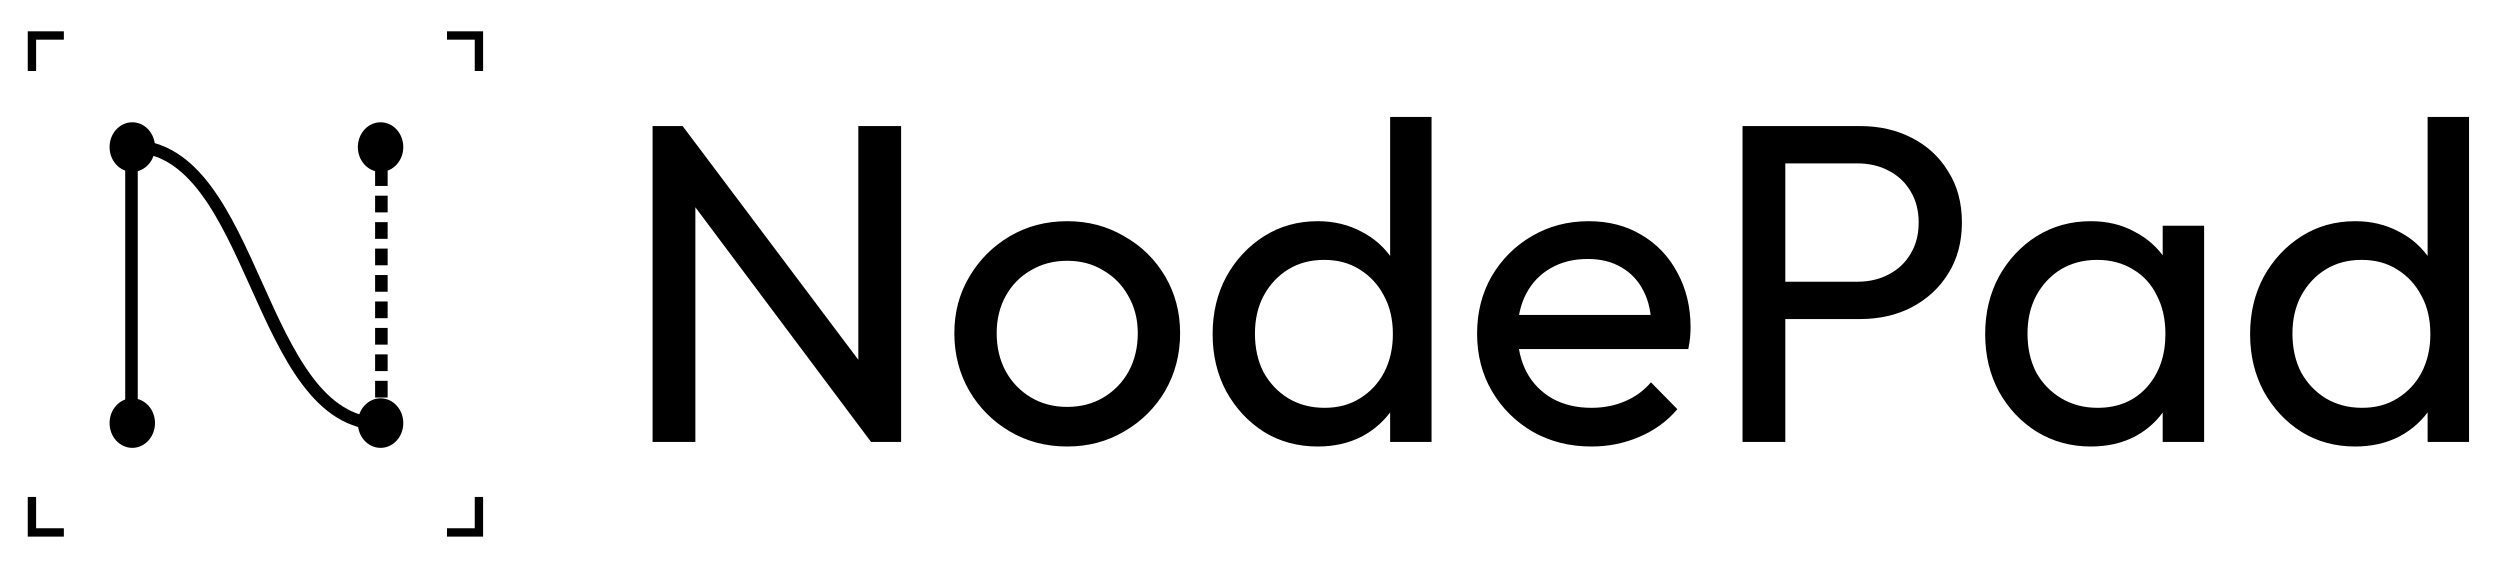
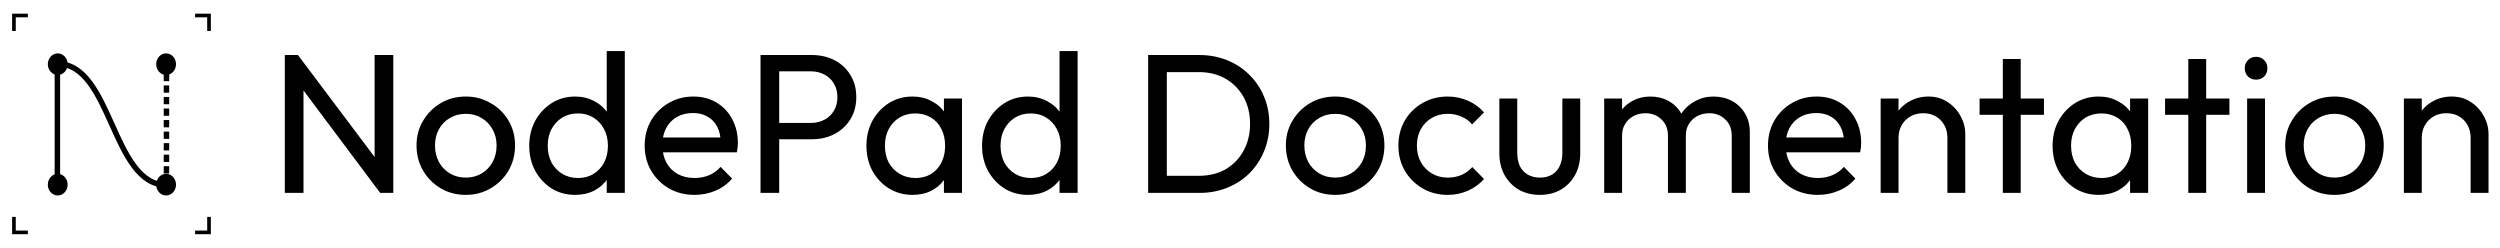
- <svg xmlns="http://www.w3.org/2000/svg" width="1796" height="408" viewBox="0 0 1796 408" fill="none">
-   <path d="M94.455 304.586V105.007" stroke="black" stroke-width="9" />
-   <path d="M94.455 105.007C184.217 105.007 184.217 304.586 273.978 304.586" stroke="black" stroke-width="9" />
-   <path d="M273.979 304.586V105.007" stroke="black" stroke-width="9" stroke-dasharray="12 7" />
+ <svg xmlns="http://www.w3.org/2000/svg" width="4115" height="408" viewBox="0 0 4115 408" fill="none">
+   <path d="M94.455 304.587V105.008" stroke="black" stroke-width="9" />
+   <path d="M94.455 105.008C184.217 105.008 184.217 304.587 273.978 304.587" stroke="black" stroke-width="9" />
+   <path d="M273.979 304.587V105.008" stroke="black" stroke-width="9" stroke-dasharray="12 7" />
  <path d="M95.034 318.75C102.39 318.75 108.354 312.12 108.354 303.942C108.354 295.764 102.39 289.135 95.034 289.135C87.678 289.135 81.715 295.764 81.715 303.942C81.715 312.12 87.678 318.75 95.034 318.75Z" fill="black" stroke="black" stroke-width="6" />
  <path d="M95.034 120.459C102.39 120.459 108.354 113.829 108.354 105.651C108.354 97.473 102.39 90.844 95.034 90.844C87.678 90.844 81.715 97.473 81.715 105.651C81.715 113.829 87.678 120.459 95.034 120.459Z" fill="black" stroke="black" stroke-width="6" />
  <path d="M273.4 318.75C280.756 318.75 286.719 312.12 286.719 303.942C286.719 295.764 280.756 289.135 273.4 289.135C266.043 289.135 260.08 295.764 260.08 303.942C260.08 312.12 266.043 318.75 273.4 318.75Z" fill="black" stroke="black" stroke-width="6" />
  <path d="M273.4 120.459C280.756 120.459 286.719 113.829 286.719 105.651C286.719 97.473 280.756 90.844 273.4 90.844C266.043 90.844 260.08 97.473 260.08 105.651C260.08 113.829 266.043 120.459 273.4 120.459Z" fill="black" stroke="black" stroke-width="6" />
  <path d="M22.938 51V25.5H45.875" stroke="black" stroke-width="6" />
  <path d="M321.125 25.5H344.062V51" stroke="black" stroke-width="6" />
  <path d="M22.938 357V382.5H45.875" stroke="black" stroke-width="6" />
  <path d="M344.062 357V382.5H321.125" stroke="black" stroke-width="6" />
-   <path d="M468.814 317.5V90.562H490.396L499.552 126.205V317.5H468.814ZM625.774 317.5L486.472 131.437L490.396 90.562L630.025 276.298L625.774 317.5ZM625.774 317.5L616.618 283.819V90.562H647.356V317.5H625.774ZM766.698 320.77C751.438 320.77 737.704 317.173 725.496 309.979C713.288 302.785 703.587 293.084 696.393 280.876C689.199 268.45 685.602 254.607 685.602 239.347C685.602 224.305 689.199 210.789 696.393 198.799C703.587 186.591 713.288 176.89 725.496 169.696C737.704 162.502 751.438 158.905 766.698 158.905C781.74 158.905 795.365 162.502 807.573 169.696C819.999 176.672 829.809 186.264 837.003 198.472C844.197 210.68 847.794 224.305 847.794 239.347C847.794 254.607 844.197 268.45 837.003 280.876C829.809 293.084 819.999 302.785 807.573 309.979C795.365 317.173 781.74 320.77 766.698 320.77ZM766.698 292.321C776.508 292.321 785.228 290.032 792.858 285.454C800.488 280.876 806.483 274.663 810.843 266.815C815.203 258.749 817.383 249.593 817.383 239.347C817.383 229.319 815.094 220.381 810.516 212.533C806.156 204.685 800.161 198.581 792.531 194.221C785.119 189.643 776.508 187.354 766.698 187.354C756.888 187.354 748.168 189.643 740.538 194.221C732.908 198.581 726.913 204.685 722.553 212.533C718.193 220.381 716.013 229.319 716.013 239.347C716.013 249.593 718.193 258.749 722.553 266.815C726.913 274.663 732.908 280.876 740.538 285.454C748.168 290.032 756.888 292.321 766.698 292.321ZM946.681 320.77C932.293 320.77 919.431 317.282 908.095 310.306C896.759 303.112 887.712 293.411 880.954 281.203C874.414 268.995 871.144 255.261 871.144 240.001C871.144 224.741 874.414 211.007 880.954 198.799C887.712 186.591 896.759 176.89 908.095 169.696C919.431 162.502 932.293 158.905 946.681 158.905C958.235 158.905 968.699 161.412 978.073 166.426C987.447 171.222 994.968 177.98 1000.64 186.7C1006.52 195.202 1009.79 205.121 1010.45 216.457V263.218C1009.79 274.336 1006.63 284.255 1000.96 292.975C995.295 301.695 987.774 308.562 978.4 313.576C969.026 318.372 958.453 320.77 946.681 320.77ZM951.586 292.975C961.396 292.975 969.898 290.686 977.092 286.108C984.504 281.53 990.281 275.317 994.423 267.469C998.565 259.403 1000.64 250.247 1000.64 240.001C1000.64 229.319 998.456 220.054 994.096 212.206C989.954 204.358 984.177 198.145 976.765 193.567C969.571 188.989 961.069 186.7 951.259 186.7C941.449 186.7 932.838 188.989 925.426 193.567C918.014 198.145 912.128 204.467 907.768 212.533C903.626 220.381 901.555 229.428 901.555 239.674C901.555 250.138 903.626 259.403 907.768 267.469C912.128 275.317 918.014 281.53 925.426 286.108C933.056 290.686 941.776 292.975 951.586 292.975ZM1028.43 317.5H998.674V275.644L1004.23 237.712L998.674 200.107V84.022H1028.43V317.5ZM1143.22 320.77C1127.74 320.77 1113.79 317.282 1101.36 310.306C1088.94 303.112 1079.13 293.411 1071.93 281.203C1064.74 268.995 1061.14 255.152 1061.14 239.674C1061.14 224.414 1064.63 210.68 1071.61 198.472C1078.8 186.264 1088.39 176.672 1100.38 169.696C1112.59 162.502 1126.21 158.905 1141.26 158.905C1155.64 158.905 1168.29 162.175 1179.19 168.715C1190.31 175.255 1198.92 184.302 1205.02 195.856C1211.34 207.41 1214.5 220.49 1214.5 235.096C1214.5 237.276 1214.4 239.674 1214.18 242.29C1213.96 244.688 1213.52 247.522 1212.87 250.792H1081.74V226.267H1197.17L1186.38 235.75C1186.38 225.286 1184.53 216.457 1180.82 209.263C1177.12 201.851 1171.89 196.183 1165.13 192.259C1158.37 188.117 1150.19 186.046 1140.6 186.046C1130.57 186.046 1121.75 188.226 1114.12 192.586C1106.49 196.946 1100.6 203.05 1096.46 210.898C1092.32 218.746 1090.24 228.011 1090.24 238.693C1090.24 249.593 1092.42 259.185 1096.78 267.469C1101.14 275.535 1107.36 281.857 1115.42 286.435C1123.49 290.795 1132.75 292.975 1143.22 292.975C1151.94 292.975 1159.9 291.449 1167.09 288.397C1174.5 285.345 1180.82 280.767 1186.06 274.663L1205.02 293.956C1197.61 302.676 1188.45 309.325 1177.55 313.903C1166.87 318.481 1155.43 320.77 1143.22 320.77ZM1272.43 229.21V202.396H1334.23C1342.73 202.396 1350.25 200.652 1356.79 197.164C1363.55 193.676 1368.78 188.771 1372.49 182.449C1376.41 176.127 1378.37 168.606 1378.37 159.886C1378.37 151.166 1376.41 143.645 1372.49 137.323C1368.78 131.001 1363.55 126.096 1356.79 122.608C1350.25 119.12 1342.73 117.376 1334.23 117.376H1272.43V90.562H1336.19C1350.14 90.562 1362.57 93.396 1373.47 99.064C1384.59 104.732 1393.31 112.798 1399.63 123.262C1406.17 133.508 1409.44 145.716 1409.44 159.886C1409.44 173.838 1406.17 186.046 1399.63 196.51C1393.31 206.756 1384.59 214.822 1373.47 220.708C1362.57 226.376 1350.14 229.21 1336.19 229.21H1272.43ZM1251.83 317.5V90.562H1282.56V317.5H1251.83ZM1502.01 320.77C1487.84 320.77 1474.98 317.282 1463.43 310.306C1451.87 303.112 1442.72 293.411 1435.96 281.203C1429.42 268.995 1426.15 255.261 1426.15 240.001C1426.15 224.741 1429.42 211.007 1435.96 198.799C1442.72 186.591 1451.76 176.89 1463.1 169.696C1474.65 162.502 1487.63 158.905 1502.01 158.905C1513.79 158.905 1524.25 161.412 1533.41 166.426C1542.78 171.222 1550.3 177.98 1555.97 186.7C1561.64 195.202 1564.8 205.121 1565.45 216.457V263.218C1564.8 274.336 1561.64 284.255 1555.97 292.975C1550.52 301.695 1543.11 308.562 1533.73 313.576C1524.58 318.372 1514 320.77 1502.01 320.77ZM1506.92 292.975C1521.52 292.975 1533.3 288.07 1542.23 278.26C1551.17 268.232 1555.64 255.479 1555.64 240.001C1555.64 229.319 1553.57 220.054 1549.43 212.206C1545.5 204.14 1539.84 197.927 1532.42 193.567C1525.01 188.989 1516.4 186.7 1506.59 186.7C1496.78 186.7 1488.06 188.989 1480.43 193.567C1473.02 198.145 1467.13 204.467 1462.77 212.533C1458.63 220.381 1456.56 229.428 1456.56 239.674C1456.56 250.138 1458.63 259.403 1462.77 267.469C1467.13 275.317 1473.13 281.53 1480.76 286.108C1488.39 290.686 1497.11 292.975 1506.92 292.975ZM1553.68 317.5V275.644L1559.24 237.712L1553.68 200.107V162.175H1583.44V317.5H1553.68ZM1692.01 320.77C1677.62 320.77 1664.76 317.282 1653.43 310.306C1642.09 303.112 1633.04 293.411 1626.28 281.203C1619.74 268.995 1616.47 255.261 1616.47 240.001C1616.47 224.741 1619.74 211.007 1626.28 198.799C1633.04 186.591 1642.09 176.89 1653.43 169.696C1664.76 162.502 1677.62 158.905 1692.01 158.905C1703.57 158.905 1714.03 161.412 1723.4 166.426C1732.78 171.222 1740.3 177.98 1745.97 186.7C1751.85 195.202 1755.12 205.121 1755.78 216.457V263.218C1755.12 274.336 1751.96 284.255 1746.29 292.975C1740.63 301.695 1733.1 308.562 1723.73 313.576C1714.36 318.372 1703.78 320.77 1692.01 320.77ZM1696.92 292.975C1706.73 292.975 1715.23 290.686 1722.42 286.108C1729.83 281.53 1735.61 275.317 1739.75 267.469C1743.9 259.403 1745.97 250.247 1745.97 240.001C1745.97 229.319 1743.79 220.054 1739.43 212.206C1735.28 204.358 1729.51 198.145 1722.1 193.567C1714.9 188.989 1706.4 186.7 1696.59 186.7C1686.78 186.7 1678.17 188.989 1670.76 193.567C1663.34 198.145 1657.46 204.467 1653.1 212.533C1648.96 220.381 1646.89 229.428 1646.89 239.674C1646.89 250.138 1648.96 259.403 1653.1 267.469C1657.46 275.317 1663.34 281.53 1670.76 286.108C1678.39 290.686 1687.11 292.975 1696.92 292.975ZM1773.76 317.5H1744V275.644L1749.56 237.712L1744 200.107V84.022H1773.76V317.5Z" fill="black" />
+   <path d="M468.814 317.5V90.562H490.396L499.552 126.205V317.5H468.814ZM625.774 317.5L486.472 131.437L490.396 90.562L630.025 276.298L625.774 317.5ZM625.774 317.5L616.618 283.819V90.562H647.356V317.5H625.774ZM766.698 320.77C751.438 320.77 737.704 317.173 725.496 309.979C713.288 302.785 703.587 293.084 696.393 280.876C689.199 268.45 685.602 254.607 685.602 239.347C685.602 224.305 689.199 210.789 696.393 198.799C703.587 186.591 713.288 176.89 725.496 169.696C737.704 162.502 751.438 158.905 766.698 158.905C781.74 158.905 795.365 162.502 807.573 169.696C819.999 176.672 829.809 186.264 837.003 198.472C844.197 210.68 847.794 224.305 847.794 239.347C847.794 254.607 844.197 268.45 837.003 280.876C829.809 293.084 819.999 302.785 807.573 309.979C795.365 317.173 781.74 320.77 766.698 320.77ZM766.698 292.321C776.508 292.321 785.228 290.032 792.858 285.454C800.488 280.876 806.483 274.663 810.843 266.815C815.203 258.749 817.383 249.593 817.383 239.347C817.383 229.319 815.094 220.381 810.516 212.533C806.156 204.685 800.161 198.581 792.531 194.221C785.119 189.643 776.508 187.354 766.698 187.354C756.888 187.354 748.168 189.643 740.538 194.221C732.908 198.581 726.913 204.685 722.553 212.533C718.193 220.381 716.013 229.319 716.013 239.347C716.013 249.593 718.193 258.749 722.553 266.815C726.913 274.663 732.908 280.876 740.538 285.454C748.168 290.032 756.888 292.321 766.698 292.321ZM946.681 320.77C932.293 320.77 919.431 317.282 908.095 310.306C896.759 303.112 887.712 293.411 880.954 281.203C874.414 268.995 871.144 255.261 871.144 240.001C871.144 224.741 874.414 211.007 880.954 198.799C887.712 186.591 896.759 176.89 908.095 169.696C919.431 162.502 932.293 158.905 946.681 158.905C958.235 158.905 968.699 161.412 978.073 166.426C987.447 171.222 994.968 177.98 1000.64 186.7C1006.52 195.202 1009.79 205.121 1010.45 216.457V263.218C1009.79 274.336 1006.63 284.255 1000.96 292.975C995.295 301.695 987.774 308.562 978.4 313.576C969.026 318.372 958.453 320.77 946.681 320.77ZM951.586 292.975C961.396 292.975 969.898 290.686 977.092 286.108C984.504 281.53 990.281 275.317 994.423 267.469C998.565 259.403 1000.64 250.247 1000.64 240.001C1000.64 229.319 998.456 220.054 994.096 212.206C989.954 204.358 984.177 198.145 976.765 193.567C969.571 188.989 961.069 186.7 951.259 186.7C941.449 186.7 932.838 188.989 925.426 193.567C918.014 198.145 912.128 204.467 907.768 212.533C903.626 220.381 901.555 229.428 901.555 239.674C901.555 250.138 903.626 259.403 907.768 267.469C912.128 275.317 918.014 281.53 925.426 286.108C933.056 290.686 941.776 292.975 951.586 292.975ZM1028.43 317.5H998.674V275.644L1004.23 237.712L998.674 200.107V84.022H1028.43V317.5ZM1143.22 320.77C1127.74 320.77 1113.79 317.282 1101.36 310.306C1088.94 303.112 1079.13 293.411 1071.93 281.203C1064.74 268.995 1061.14 255.152 1061.14 239.674C1061.14 224.414 1064.63 210.68 1071.61 198.472C1078.8 186.264 1088.39 176.672 1100.38 169.696C1112.59 162.502 1126.21 158.905 1141.26 158.905C1155.64 158.905 1168.29 162.175 1179.19 168.715C1190.31 175.255 1198.92 184.302 1205.02 195.856C1211.34 207.41 1214.5 220.49 1214.5 235.096C1214.5 237.276 1214.4 239.674 1214.18 242.29C1213.96 244.688 1213.52 247.522 1212.87 250.792H1081.74V226.267H1197.17L1186.38 235.75C1186.38 225.286 1184.53 216.457 1180.82 209.263C1177.12 201.851 1171.89 196.183 1165.13 192.259C1158.37 188.117 1150.19 186.046 1140.6 186.046C1130.57 186.046 1121.75 188.226 1114.12 192.586C1106.49 196.946 1100.6 203.05 1096.46 210.898C1092.32 218.746 1090.24 228.011 1090.24 238.693C1090.24 249.593 1092.42 259.185 1096.78 267.469C1101.14 275.535 1107.36 281.857 1115.42 286.435C1123.49 290.795 1132.75 292.975 1143.22 292.975C1151.94 292.975 1159.9 291.449 1167.09 288.397C1174.5 285.345 1180.82 280.767 1186.06 274.663L1205.02 293.956C1197.61 302.676 1188.45 309.325 1177.55 313.903C1166.87 318.481 1155.43 320.77 1143.22 320.77ZM1272.43 229.21V202.396H1334.23C1342.73 202.396 1350.25 200.652 1356.79 197.164C1363.55 193.676 1368.78 188.771 1372.49 182.449C1376.41 176.127 1378.37 168.606 1378.37 159.886C1378.37 151.166 1376.41 143.645 1372.49 137.323C1368.78 131.001 1363.55 126.096 1356.79 122.608C1350.25 119.12 1342.73 117.376 1334.23 117.376H1272.43V90.562H1336.19C1350.14 90.562 1362.57 93.396 1373.47 99.064C1384.59 104.732 1393.31 112.798 1399.63 123.262C1406.17 133.508 1409.44 145.716 1409.44 159.886C1409.44 173.838 1406.17 186.046 1399.63 196.51C1393.31 206.756 1384.59 214.822 1373.47 220.708C1362.57 226.376 1350.14 229.21 1336.19 229.21H1272.43ZM1251.83 317.5V90.562H1282.56V317.5H1251.83ZM1502.01 320.77C1487.84 320.77 1474.98 317.282 1463.43 310.306C1451.87 303.112 1442.72 293.411 1435.96 281.203C1429.42 268.995 1426.15 255.261 1426.15 240.001C1426.15 224.741 1429.42 211.007 1435.96 198.799C1442.72 186.591 1451.76 176.89 1463.1 169.696C1474.65 162.502 1487.63 158.905 1502.01 158.905C1513.79 158.905 1524.25 161.412 1533.41 166.426C1542.78 171.222 1550.3 177.98 1555.97 186.7C1561.64 195.202 1564.8 205.121 1565.45 216.457V263.218C1564.8 274.336 1561.64 284.255 1555.97 292.975C1550.52 301.695 1543.11 308.562 1533.73 313.576C1524.58 318.372 1514 320.77 1502.01 320.77ZM1506.92 292.975C1521.52 292.975 1533.3 288.07 1542.23 278.26C1551.17 268.232 1555.64 255.479 1555.64 240.001C1555.64 229.319 1553.57 220.054 1549.43 212.206C1545.5 204.14 1539.84 197.927 1532.42 193.567C1525.01 188.989 1516.4 186.7 1506.59 186.7C1496.78 186.7 1488.06 188.989 1480.43 193.567C1473.02 198.145 1467.13 204.467 1462.77 212.533C1458.63 220.381 1456.56 229.428 1456.56 239.674C1456.56 250.138 1458.63 259.403 1462.77 267.469C1467.13 275.317 1473.13 281.53 1480.76 286.108C1488.39 290.686 1497.11 292.975 1506.92 292.975ZM1553.68 317.5V275.644L1559.24 237.712L1553.68 200.107V162.175H1583.44V317.5H1553.68ZM1692.01 320.77C1677.62 320.77 1664.76 317.282 1653.43 310.306C1642.09 303.112 1633.04 293.411 1626.28 281.203C1619.74 268.995 1616.47 255.261 1616.47 240.001C1616.47 224.741 1619.74 211.007 1626.28 198.799C1633.04 186.591 1642.09 176.89 1653.43 169.696C1664.76 162.502 1677.62 158.905 1692.01 158.905C1703.57 158.905 1714.03 161.412 1723.4 166.426C1732.78 171.222 1740.3 177.98 1745.97 186.7C1751.85 195.202 1755.12 205.121 1755.78 216.457V263.218C1755.12 274.336 1751.96 284.255 1746.29 292.975C1740.63 301.695 1733.1 308.562 1723.73 313.576C1714.36 318.372 1703.78 320.77 1692.01 320.77ZM1696.92 292.975C1706.73 292.975 1715.23 290.686 1722.42 286.108C1729.83 281.53 1735.61 275.317 1739.75 267.469C1743.9 259.403 1745.97 250.247 1745.97 240.001C1745.97 229.319 1743.79 220.054 1739.43 212.206C1735.28 204.358 1729.51 198.145 1722.1 193.567C1714.9 188.989 1706.4 186.7 1696.59 186.7C1686.78 186.7 1678.17 188.989 1670.76 193.567C1663.34 198.145 1657.46 204.467 1653.1 212.533C1648.96 220.381 1646.89 229.428 1646.89 239.674C1646.89 250.138 1648.96 259.403 1653.1 267.469C1657.46 275.317 1663.34 281.53 1670.76 286.108C1678.39 290.686 1687.11 292.975 1696.92 292.975ZM1773.76 317.5H1744V275.644L1749.56 237.712L1744 200.107V84.022H1773.76V317.5ZM1910.13 317.5V289.378H1973.24C1990.03 289.378 2004.74 285.781 2017.39 278.587C2030.03 271.175 2039.84 261.038 2046.82 248.176C2054.01 235.314 2057.61 220.49 2057.61 203.704C2057.61 187.136 2054.01 172.421 2046.82 159.559C2039.62 146.697 2029.71 136.669 2017.06 129.475C2004.42 122.281 1989.81 118.684 1973.24 118.684H1910.46V90.562H1973.9C1990.47 90.562 2005.73 93.396 2019.68 99.064C2033.85 104.732 2046.06 112.689 2056.3 122.935C2066.77 133.181 2074.83 145.171 2080.5 158.905C2086.39 172.639 2089.33 187.681 2089.33 204.031C2089.33 220.163 2086.39 235.205 2080.5 249.157C2074.83 262.891 2066.87 274.881 2056.63 285.127C2046.38 295.373 2034.17 303.33 2020 308.998C2006.05 314.666 1990.9 317.5 1974.55 317.5H1910.13ZM1889.86 317.5V90.562H1920.6V317.5H1889.86ZM2197.64 320.77C2182.38 320.77 2168.65 317.173 2156.44 309.979C2144.23 302.785 2134.53 293.084 2127.34 280.876C2120.14 268.45 2116.55 254.607 2116.55 239.347C2116.55 224.305 2120.14 210.789 2127.34 198.799C2134.53 186.591 2144.23 176.89 2156.44 169.696C2168.65 162.502 2182.38 158.905 2197.64 158.905C2212.68 158.905 2226.31 162.502 2238.52 169.696C2250.94 176.672 2260.75 186.264 2267.95 198.472C2275.14 210.68 2278.74 224.305 2278.74 239.347C2278.74 254.607 2275.14 268.45 2267.95 280.876C2260.75 293.084 2250.94 302.785 2238.52 309.979C2226.31 317.173 2212.68 320.77 2197.64 320.77ZM2197.64 292.321C2207.45 292.321 2216.17 290.032 2223.8 285.454C2231.43 280.876 2237.43 274.663 2241.79 266.815C2246.15 258.749 2248.33 249.593 2248.33 239.347C2248.33 229.319 2246.04 220.381 2241.46 212.533C2237.1 204.685 2231.11 198.581 2223.48 194.221C2216.06 189.643 2207.45 187.354 2197.64 187.354C2187.83 187.354 2179.11 189.643 2171.48 194.221C2163.85 198.581 2157.86 204.685 2153.5 212.533C2149.14 220.381 2146.96 229.319 2146.96 239.347C2146.96 249.593 2149.14 258.749 2153.5 266.815C2157.86 274.663 2163.85 280.876 2171.48 285.454C2179.11 290.032 2187.83 292.321 2197.64 292.321ZM2382.86 320.77C2367.6 320.77 2353.75 317.173 2341.33 309.979C2329.12 302.785 2319.42 293.084 2312.23 280.876C2305.25 268.45 2301.76 254.716 2301.76 239.674C2301.76 224.414 2305.25 210.68 2312.23 198.472C2319.42 186.264 2329.12 176.672 2341.33 169.696C2353.75 162.502 2367.6 158.905 2382.86 158.905C2394.85 158.905 2405.97 161.194 2416.21 165.772C2426.46 170.132 2435.29 176.563 2442.7 185.065L2423.08 204.685C2418.28 199.017 2412.4 194.766 2405.42 191.932C2398.66 188.88 2391.14 187.354 2382.86 187.354C2373.05 187.354 2364.33 189.643 2356.7 194.221C2349.07 198.581 2343.07 204.685 2338.71 212.533C2334.35 220.381 2332.17 229.428 2332.17 239.674C2332.17 249.92 2334.35 258.967 2338.71 266.815C2343.07 274.663 2349.07 280.876 2356.7 285.454C2364.33 290.032 2373.05 292.321 2382.86 292.321C2391.14 292.321 2398.66 290.904 2405.42 288.07C2412.4 285.018 2418.39 280.658 2423.41 274.99L2442.7 294.61C2435.5 302.894 2426.68 309.325 2416.21 313.903C2405.97 318.481 2394.85 320.77 2382.86 320.77ZM2534.34 320.77C2521.7 320.77 2510.25 317.936 2500.01 312.268C2489.98 306.382 2482.13 298.316 2476.46 288.07C2470.8 277.824 2467.96 265.943 2467.96 252.427V162.175H2497.39V251.119C2497.39 259.621 2498.81 267.033 2501.64 273.355C2504.69 279.459 2509.05 284.146 2514.72 287.416C2520.39 290.686 2527.04 292.321 2534.67 292.321C2546.22 292.321 2555.27 288.724 2561.81 281.53C2568.35 274.118 2571.62 263.981 2571.62 251.119V162.175H2601.05V252.427C2601.05 265.943 2598.22 277.824 2592.55 288.07C2586.88 298.316 2579.03 306.382 2569 312.268C2559.19 317.936 2547.64 320.77 2534.34 320.77ZM2640.5 317.5V162.175H2669.93V317.5H2640.5ZM2745.46 317.5V223.651C2745.46 212.097 2741.87 203.05 2734.67 196.51C2727.7 189.752 2718.87 186.373 2708.18 186.373C2700.99 186.373 2694.56 187.899 2688.89 190.951C2683.22 194.003 2678.65 198.254 2675.16 203.704C2671.67 209.154 2669.93 215.694 2669.93 223.324L2657.83 217.438C2657.83 205.666 2660.33 195.42 2665.35 186.7C2670.58 177.98 2677.66 171.222 2686.6 166.426C2695.54 161.412 2705.57 158.905 2716.69 158.905C2727.59 158.905 2737.4 161.303 2746.12 166.099C2755.05 170.895 2762.03 177.653 2767.04 186.373C2772.28 195.093 2774.89 205.448 2774.89 217.438V317.5H2745.46ZM2850.43 317.5V223.651C2850.43 212.097 2846.83 203.05 2839.64 196.51C2832.66 189.752 2823.94 186.373 2813.48 186.373C2806.28 186.373 2799.74 187.899 2793.86 190.951C2788.19 194.003 2783.61 198.254 2780.12 203.704C2776.64 209.154 2774.89 215.694 2774.89 223.324L2758.22 217.438C2758.87 205.448 2762.03 195.202 2767.7 186.7C2773.58 177.98 2781.11 171.222 2790.26 166.426C2799.42 161.412 2809.45 158.905 2820.35 158.905C2831.68 158.905 2841.82 161.303 2850.76 166.099C2859.69 170.895 2866.78 177.653 2872.01 186.373C2877.46 195.093 2880.19 205.557 2880.19 217.765V317.5H2850.43ZM2992.17 320.77C2976.7 320.77 2962.74 317.282 2950.32 310.306C2937.89 303.112 2928.08 293.411 2920.89 281.203C2913.69 268.995 2910.1 255.152 2910.1 239.674C2910.1 224.414 2913.58 210.68 2920.56 198.472C2927.75 186.264 2937.35 176.672 2949.34 169.696C2961.54 162.502 2975.17 158.905 2990.21 158.905C3004.6 158.905 3017.24 162.175 3028.14 168.715C3039.26 175.255 3047.87 184.302 3053.98 195.856C3060.3 207.41 3063.46 220.49 3063.46 235.096C3063.46 237.276 3063.35 239.674 3063.13 242.29C3062.91 244.688 3062.48 247.522 3061.82 250.792H2930.7V226.267H3046.13L3035.34 235.75C3035.34 225.286 3033.48 216.457 3029.78 209.263C3026.07 201.851 3020.84 196.183 3014.08 192.259C3007.32 188.117 2999.15 186.046 2989.56 186.046C2979.53 186.046 2970.7 188.226 2963.07 192.586C2955.44 196.946 2949.55 203.05 2945.41 210.898C2941.27 218.746 2939.2 228.011 2939.2 238.693C2939.2 249.593 2941.38 259.185 2945.74 267.469C2950.1 275.535 2956.31 281.857 2964.38 286.435C2972.44 290.795 2981.71 292.975 2992.17 292.975C3000.89 292.975 3008.85 291.449 3016.04 288.397C3023.46 285.345 3029.78 280.767 3035.01 274.663L3053.98 293.956C3046.56 302.676 3037.41 309.325 3026.51 313.903C3015.83 318.481 3004.38 320.77 2992.17 320.77ZM3205.42 317.5V226.921C3205.42 215.149 3201.71 205.448 3194.3 197.818C3186.89 190.188 3177.3 186.373 3165.53 186.373C3157.68 186.373 3150.7 188.117 3144.6 191.605C3138.49 195.093 3133.7 199.889 3130.21 205.993C3126.72 212.097 3124.98 219.073 3124.98 226.921L3112.88 220.054C3112.88 208.282 3115.5 197.818 3120.73 188.662C3125.96 179.506 3133.26 172.312 3142.64 167.08C3152.01 161.63 3162.58 158.905 3174.36 158.905C3186.13 158.905 3196.48 161.848 3205.42 167.734C3214.58 173.62 3221.77 181.359 3227 190.951C3232.23 200.325 3234.85 210.353 3234.85 221.035V317.5H3205.42ZM3095.55 317.5V162.175H3124.98V317.5H3095.55ZM3296.65 317.5V97.102H3326.08V317.5H3296.65ZM3258.39 188.989V162.175H3364.34V188.989H3258.39ZM3454.43 320.77C3440.26 320.77 3427.4 317.282 3415.85 310.306C3404.29 303.112 3395.14 293.411 3388.38 281.203C3381.84 268.995 3378.57 255.261 3378.57 240.001C3378.57 224.741 3381.84 211.007 3388.38 198.799C3395.14 186.591 3404.18 176.89 3415.52 169.696C3427.07 162.502 3440.05 158.905 3454.43 158.905C3466.21 158.905 3476.67 161.412 3485.83 166.426C3495.2 171.222 3502.72 177.98 3508.39 186.7C3514.06 195.202 3517.22 205.121 3517.87 216.457V263.218C3517.22 274.336 3514.06 284.255 3508.39 292.975C3502.94 301.695 3495.53 308.562 3486.15 313.576C3477 318.372 3466.42 320.77 3454.43 320.77ZM3459.34 292.975C3473.94 292.975 3485.72 288.07 3494.65 278.26C3503.59 268.232 3508.06 255.479 3508.06 240.001C3508.06 229.319 3505.99 220.054 3501.85 212.206C3497.92 204.14 3492.26 197.927 3484.84 193.567C3477.43 188.989 3468.82 186.7 3459.01 186.7C3449.2 186.7 3440.48 188.989 3432.85 193.567C3425.44 198.145 3419.55 204.467 3415.19 212.533C3411.05 220.381 3408.98 229.428 3408.98 239.674C3408.98 250.138 3411.05 259.403 3415.19 267.469C3419.55 275.317 3425.55 281.53 3433.18 286.108C3440.81 290.686 3449.53 292.975 3459.34 292.975ZM3506.1 317.5V275.644L3511.66 237.712L3506.1 200.107V162.175H3535.86V317.5H3506.1ZM3601.94 317.5V97.102H3631.37V317.5H3601.94ZM3563.68 188.989V162.175H3669.63V188.989H3563.68ZM3698.78 317.5V162.175H3728.21V317.5H3698.78ZM3713.5 131.11C3708.05 131.11 3703.58 129.366 3700.09 125.878C3696.6 122.172 3694.86 117.594 3694.86 112.144C3694.86 106.912 3696.6 102.552 3700.09 99.064C3703.58 95.358 3708.05 93.505 3713.5 93.505C3718.95 93.505 3723.42 95.358 3726.9 99.064C3730.39 102.552 3732.14 106.912 3732.14 112.144C3732.14 117.594 3730.39 122.172 3726.9 125.878C3723.42 129.366 3718.95 131.11 3713.5 131.11ZM3842.54 320.77C3827.28 320.77 3813.55 317.173 3801.34 309.979C3789.13 302.785 3779.43 293.084 3772.24 280.876C3765.04 268.45 3761.45 254.607 3761.45 239.347C3761.45 224.305 3765.04 210.789 3772.24 198.799C3779.43 186.591 3789.13 176.89 3801.34 169.696C3813.55 162.502 3827.28 158.905 3842.54 158.905C3857.58 158.905 3871.21 162.502 3883.42 169.696C3895.84 176.672 3905.65 186.264 3912.85 198.472C3920.04 210.68 3923.64 224.305 3923.64 239.347C3923.64 254.607 3920.04 268.45 3912.85 280.876C3905.65 293.084 3895.84 302.785 3883.42 309.979C3871.21 317.173 3857.58 320.77 3842.54 320.77ZM3842.54 292.321C3852.35 292.321 3861.07 290.032 3868.7 285.454C3876.33 280.876 3882.33 274.663 3886.69 266.815C3891.05 258.749 3893.23 249.593 3893.23 239.347C3893.23 229.319 3890.94 220.381 3886.36 212.533C3882 204.685 3876 198.581 3868.37 194.221C3860.96 189.643 3852.35 187.354 3842.54 187.354C3832.73 187.354 3824.01 189.643 3816.38 194.221C3808.75 198.581 3802.76 204.685 3798.4 212.533C3794.04 220.381 3791.86 229.319 3791.86 239.347C3791.86 249.593 3794.04 258.749 3798.4 266.815C3802.76 274.663 3808.75 280.876 3816.38 285.454C3824.01 290.032 3832.73 292.321 3842.54 292.321ZM4066.67 317.5V226.921C4066.67 215.149 4062.96 205.448 4055.55 197.818C4048.14 190.188 4038.55 186.373 4026.78 186.373C4018.93 186.373 4011.95 188.117 4005.85 191.605C3999.74 195.093 3994.95 199.889 3991.46 205.993C3987.97 212.097 3986.23 219.073 3986.23 226.921L3974.13 220.054C3974.13 208.282 3976.74 197.818 3981.98 188.662C3987.21 179.506 3994.51 172.312 4003.89 167.08C4013.26 161.63 4023.83 158.905 4035.6 158.905C4047.38 158.905 4057.73 161.848 4066.67 167.734C4075.83 173.62 4083.02 181.359 4088.25 190.951C4093.48 200.325 4096.1 210.353 4096.1 221.035V317.5H4066.67ZM3956.8 317.5V162.175H3986.23V317.5H3956.8Z" fill="black" />
</svg>
